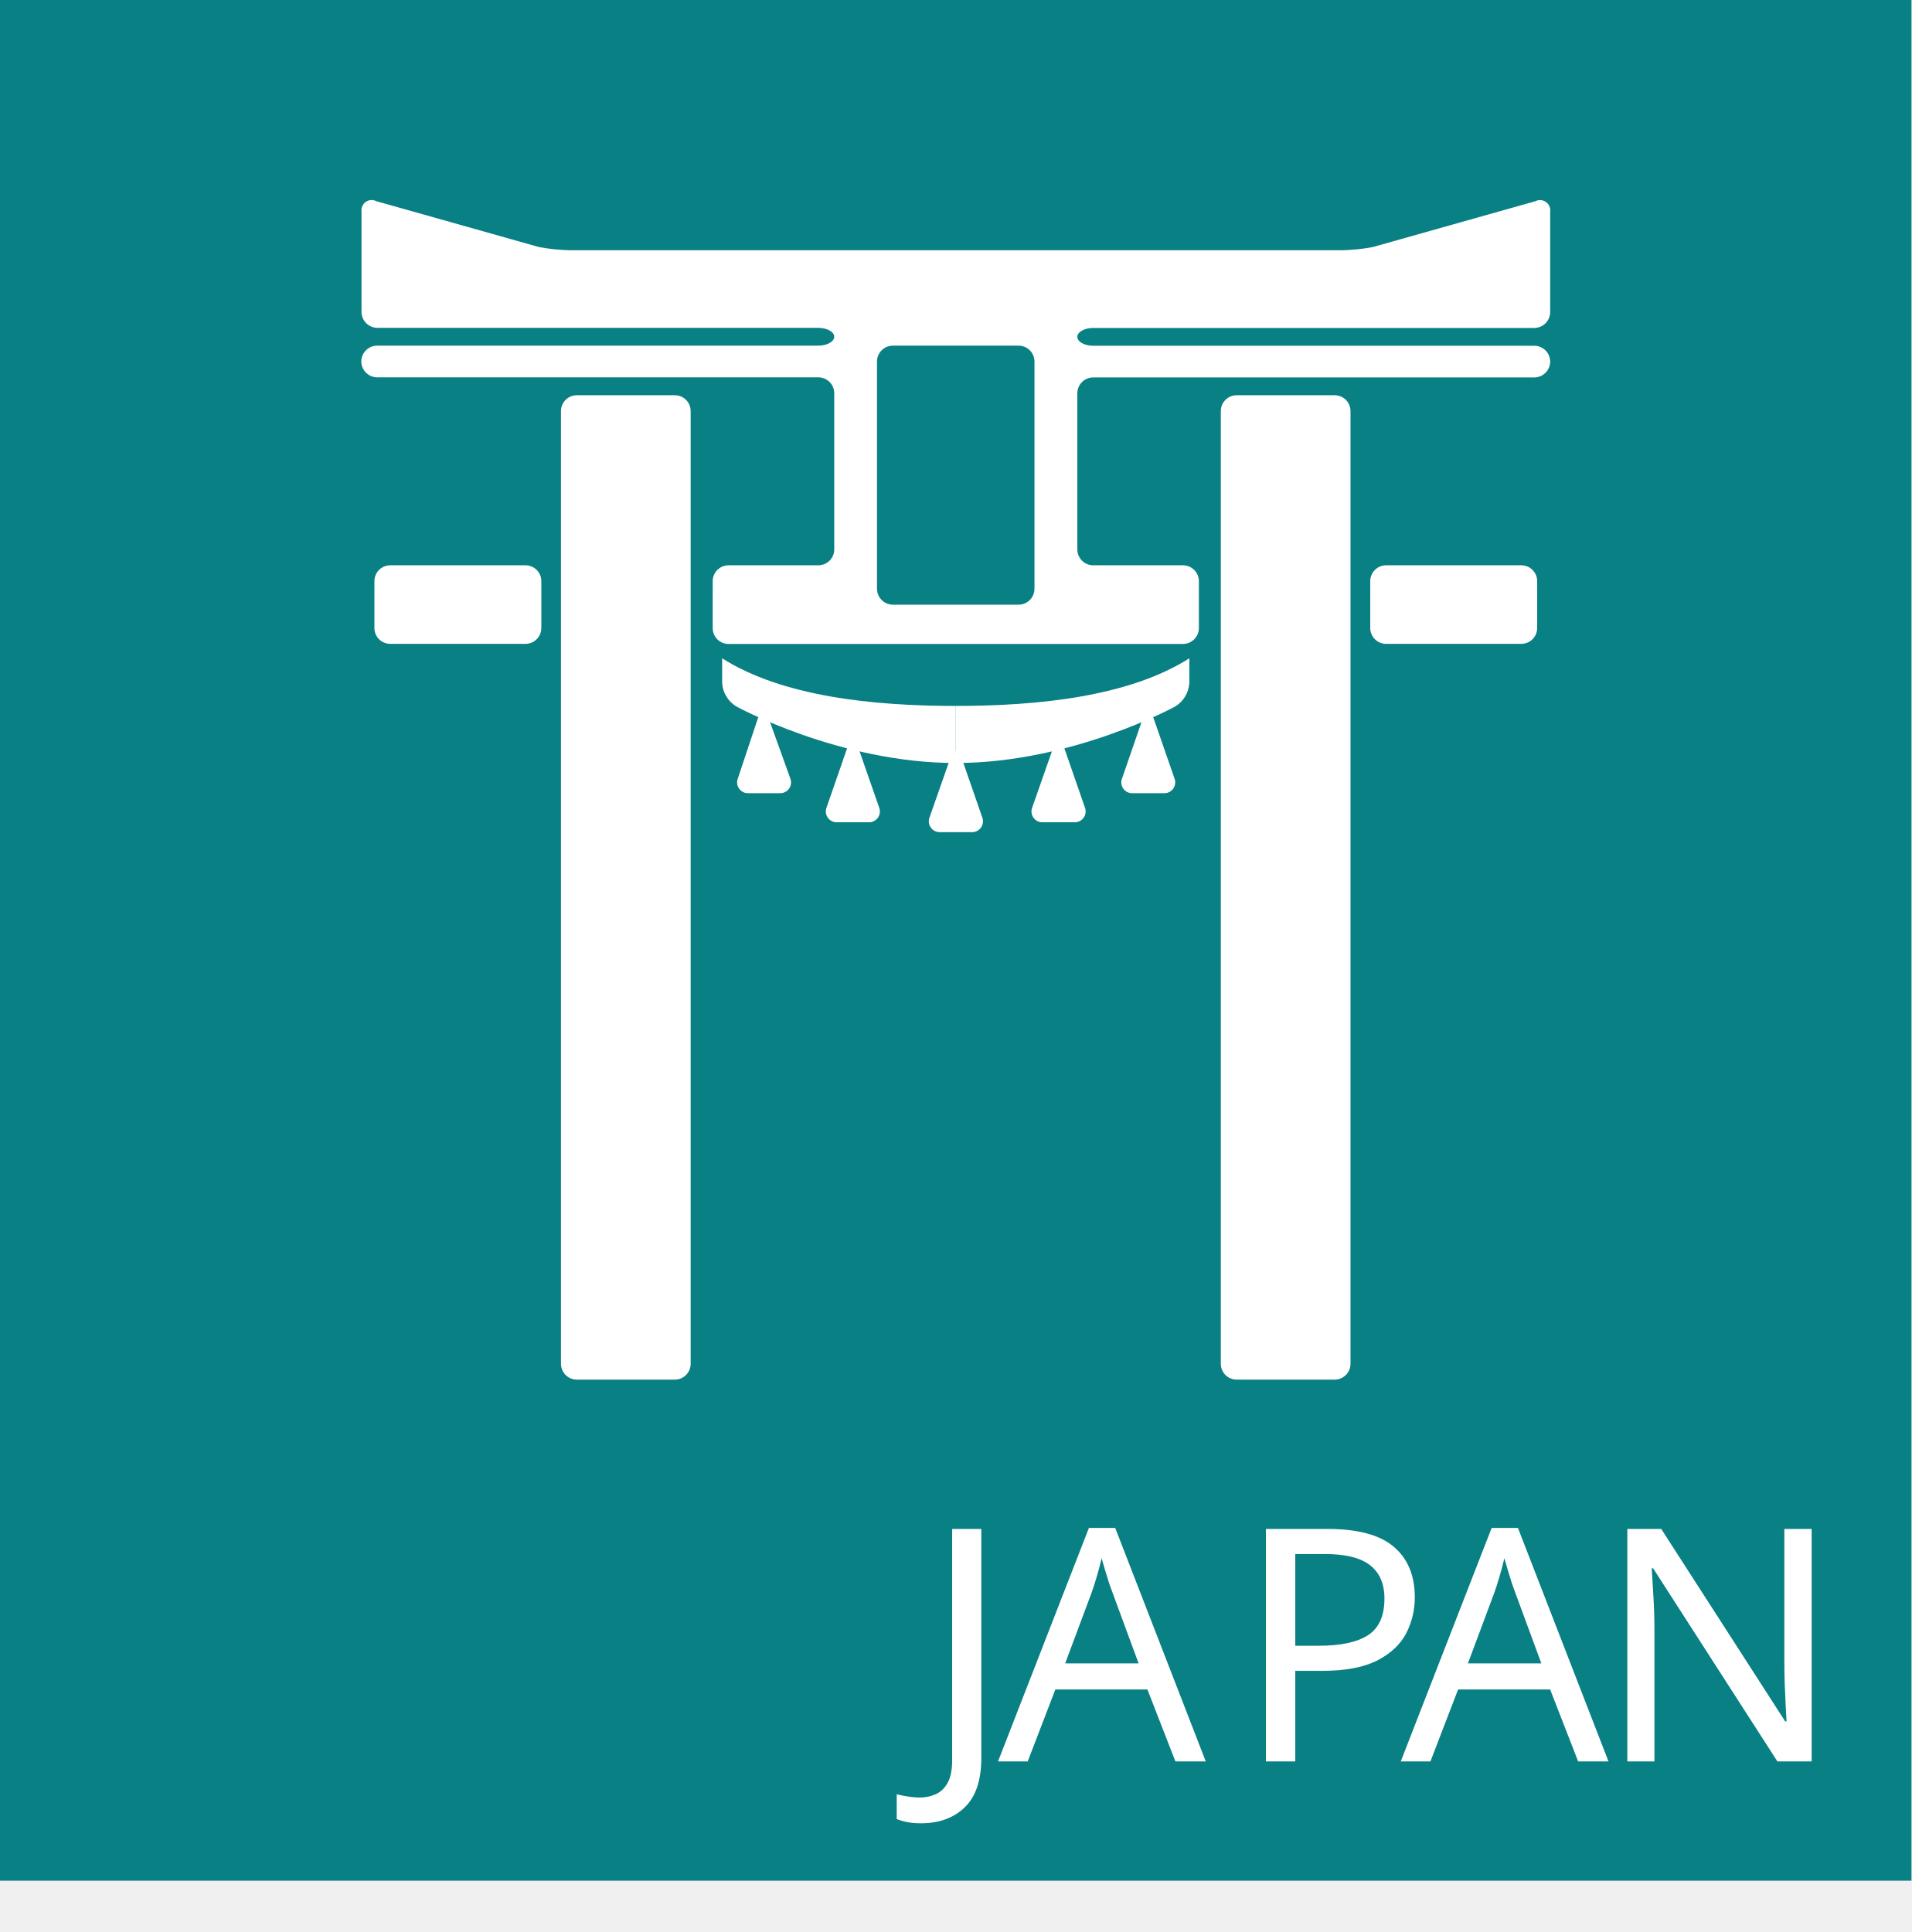
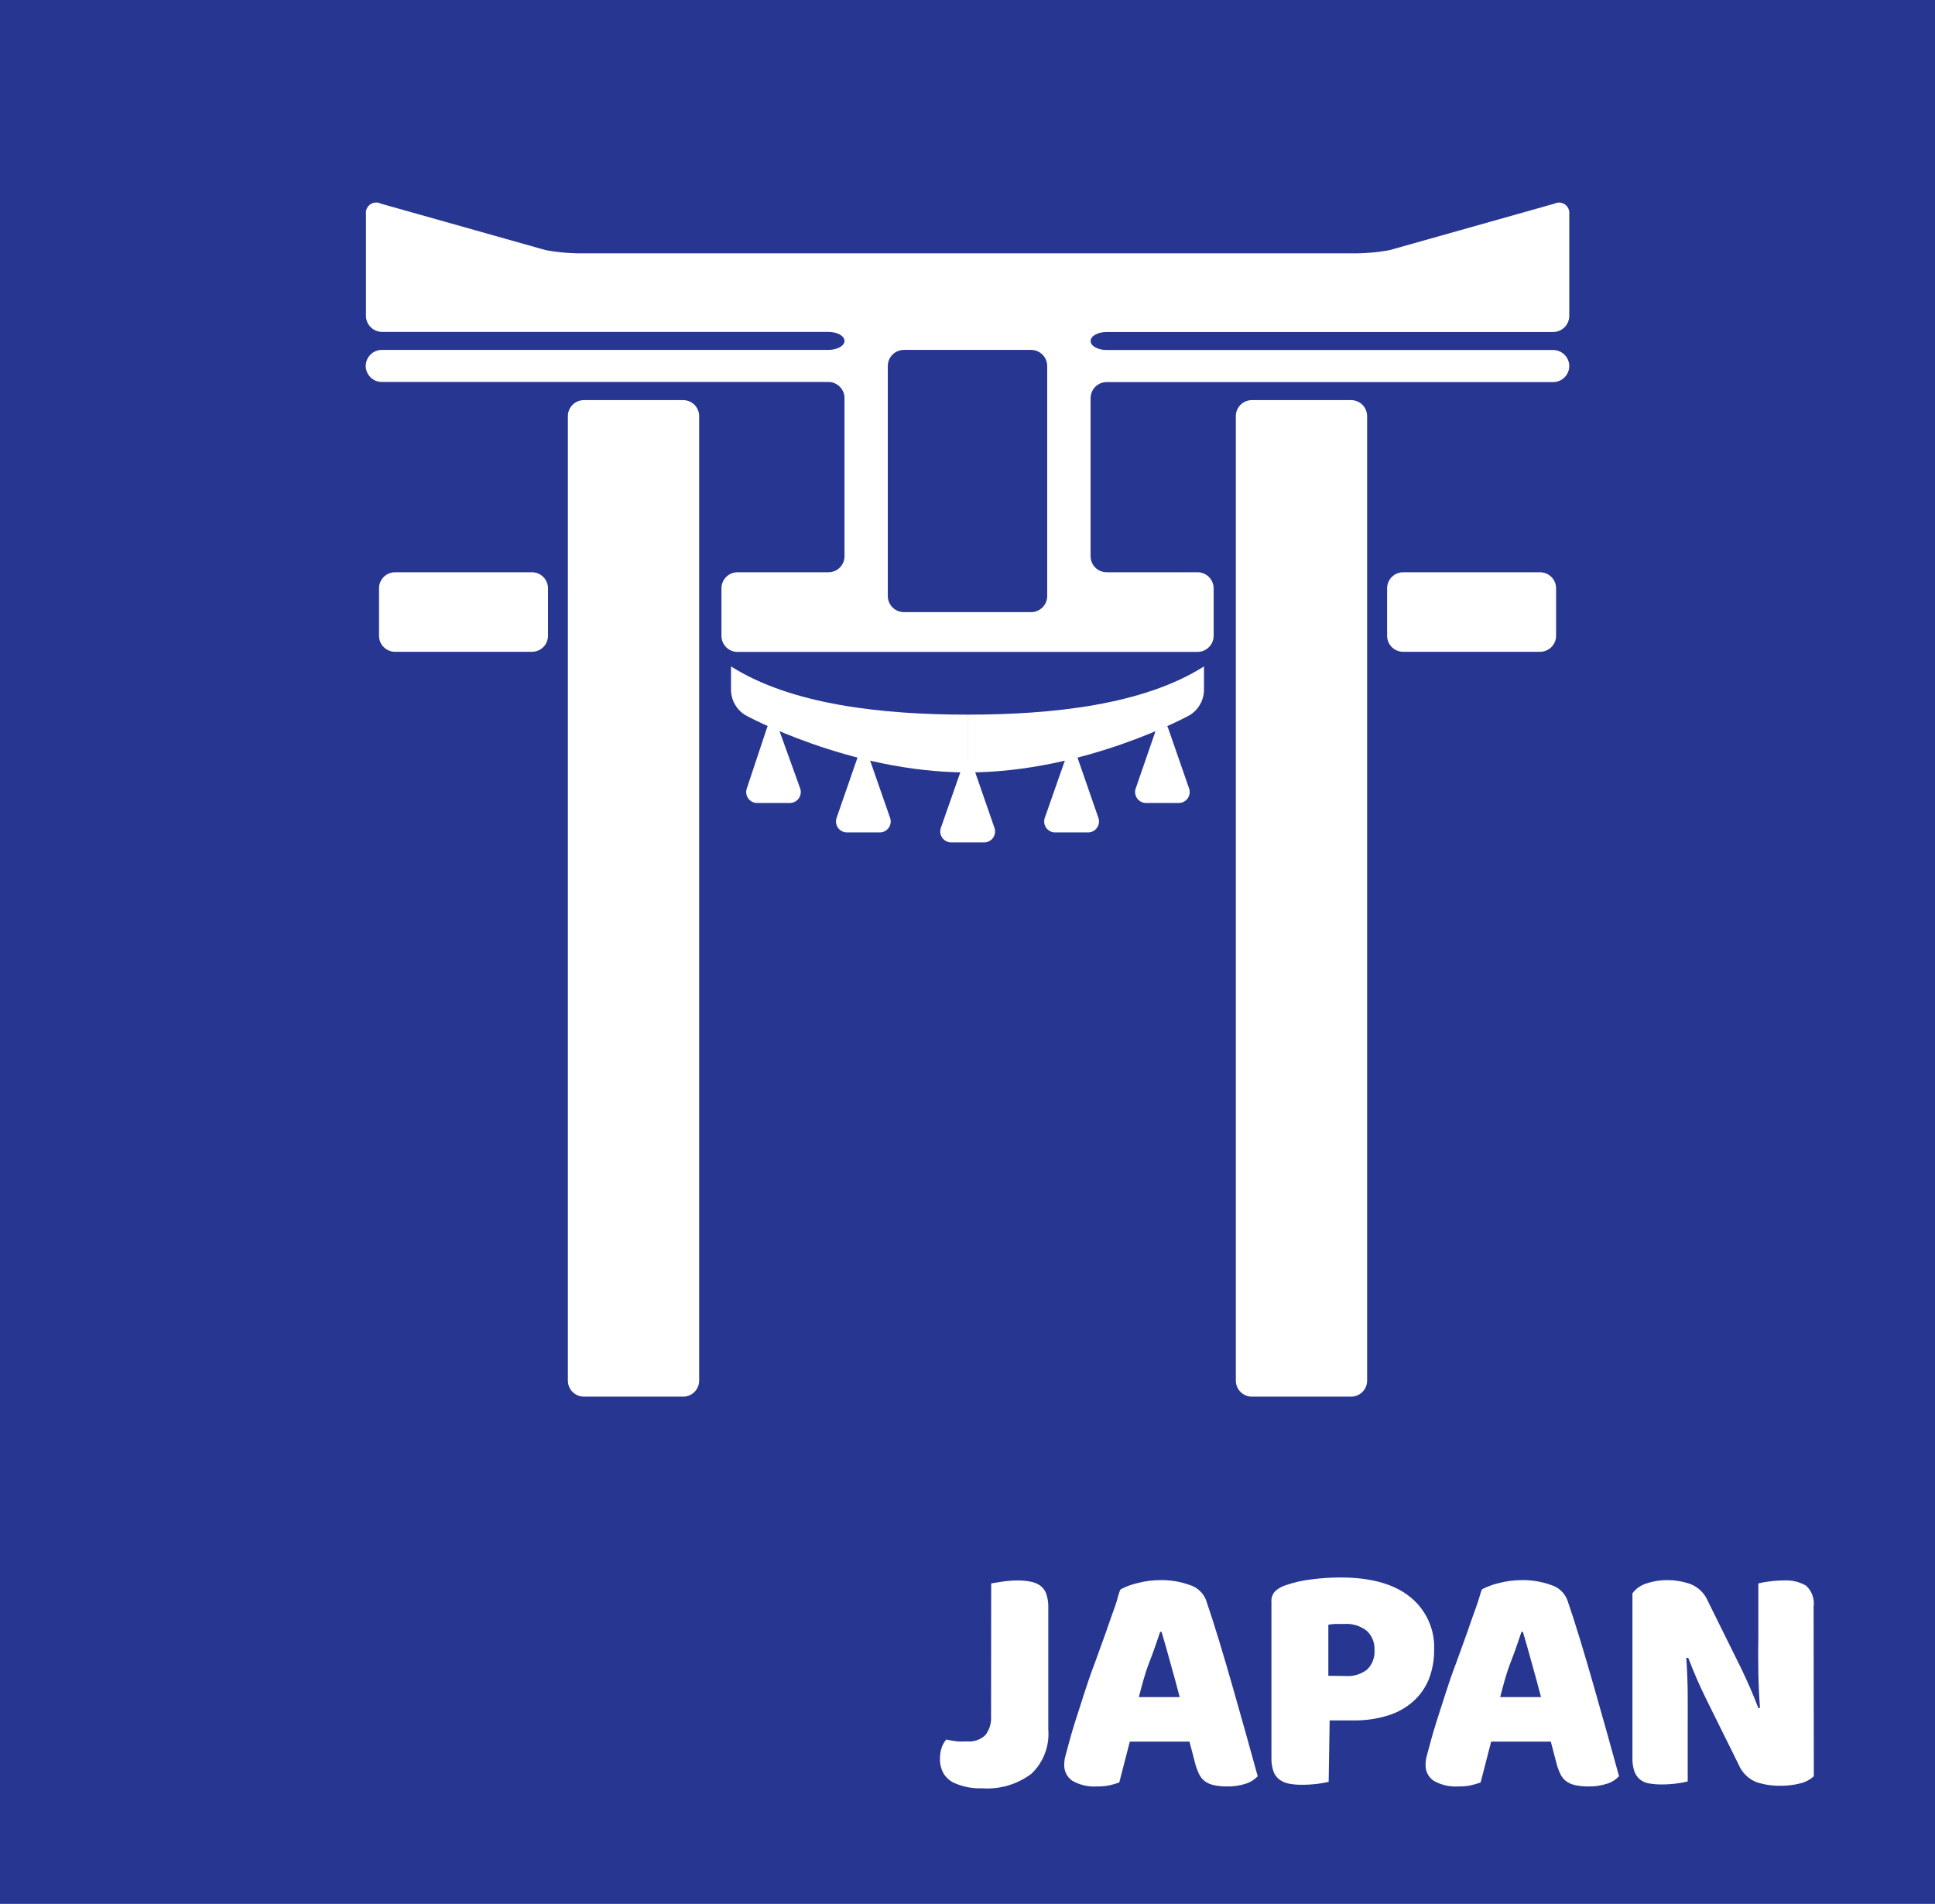
- <svg xmlns="http://www.w3.org/2000/svg" viewBox="0 0 176.13 178.03">
-   <rect width="176.13" height="173.3" fill="#088084" />
-   <text transform="translate(84.97 162.31)" font-size="30" fill="#fff" font-family="Baloo-Regular, Baloo" letter-spacing="-0.04em">JA<tspan x="28.77" y="0" letter-spacing="-0.07em">P</tspan>
-     <tspan x="44.1" y="0" letter-spacing="-0.04em">AN</tspan>
-   </text>
+ <svg xmlns="http://www.w3.org/2000/svg" viewBox="0 0 176.13 173.3">
+   <rect width="176.13" height="173.3" fill="#273691" />
+   <path d="M90.22,144.13l1-.16a9.6,9.6,0,0,1,1.38-.11,6.17,6.17,0,0,1,1.21.11,2.18,2.18,0,0,1,.89.37,1.62,1.62,0,0,1,.54.75,3.66,3.66,0,0,1,.18,1.26v11.1a5,5,0,0,1-1.53,4,6.66,6.66,0,0,1-4.5,1.33,5.66,5.66,0,0,1-2.52-.48,2.18,2.18,0,0,1-1-.9,2.62,2.62,0,0,1-.31-1.29,3.05,3.05,0,0,1,.16-1.05,2.23,2.23,0,0,1,.41-.72c.38.08.7.14,1,.17a8.2,8.2,0,0,0,.89,0,2.12,2.12,0,0,0,1.68-.58,2.57,2.57,0,0,0,.51-1.73Z" fill="#fff" />
+   <path d="M102,144.67a6.3,6.3,0,0,1,1.54-.57,8.27,8.27,0,0,1,2.09-.27,7.47,7.47,0,0,1,2.65.44,2.31,2.31,0,0,1,1.49,1.36q.54,1.56,1.17,3.63c.42,1.38.84,2.81,1.26,4.28s.83,2.92,1.23,4.35.75,2.69,1.05,3.79a2.48,2.48,0,0,1-1.08.68,5.14,5.14,0,0,1-1.71.25,5.29,5.29,0,0,1-1.22-.12,2.16,2.16,0,0,1-.81-.36,1.77,1.77,0,0,1-.51-.63,5.47,5.47,0,0,1-.34-.9l-.54-2.07h-5.43q-.24.9-.48,1.86t-.48,1.86a7.71,7.71,0,0,1-.89.26,5.17,5.17,0,0,1-1.12.1,4,4,0,0,1-2.27-.52,1.69,1.69,0,0,1-.73-1.46,3,3,0,0,1,.12-.84q.12-.42.27-1c.14-.54.33-1.21.58-2s.53-1.66.83-2.59.62-1.89,1-2.87l1-2.77c.3-.87.57-1.65.82-2.33S101.81,145,102,144.67Zm3.6,3.87c-.28.84-.6,1.78-1,2.81s-.66,2.07-.94,3.13h3.72c-.28-1.08-.57-2.13-.86-3.16s-.55-2-.79-2.78Z" fill="#fff" />
+   <path d="M120.94,162.19a8.45,8.45,0,0,1-1,.18,10.93,10.93,0,0,1-1.39.09,6.33,6.33,0,0,1-1.22-.1,2.14,2.14,0,0,1-.88-.38,1.62,1.62,0,0,1-.54-.75,3.66,3.66,0,0,1-.18-1.26V145.84a1.3,1.3,0,0,1,.34-1,2.49,2.49,0,0,1,1-.56,11.19,11.19,0,0,1,2.32-.52,21,21,0,0,1,2.63-.17q4.14,0,6.33,1.77a5.84,5.84,0,0,1,2.19,4.8,7.24,7.24,0,0,1-.47,2.66,5.51,5.51,0,0,1-1.38,2,6.2,6.2,0,0,1-2.31,1.32,10.17,10.17,0,0,1-3.22.46h-2.13Zm1.56-9.63a2.85,2.85,0,0,0,1.93-.58,2.25,2.25,0,0,0,.68-1.79,2.2,2.2,0,0,0-.71-1.75,3,3,0,0,0-2.05-.62l-.8,0a4.81,4.81,0,0,0-.64.07v4.65Z" fill="#fff" />
+   <path d="M134.89,144.67a6.3,6.3,0,0,1,1.54-.57,8.27,8.27,0,0,1,2.09-.27,7.47,7.47,0,0,1,2.65.44,2.31,2.31,0,0,1,1.49,1.36q.54,1.56,1.17,3.63c.42,1.38.84,2.81,1.26,4.28s.83,2.92,1.23,4.35.75,2.69,1.05,3.79a2.48,2.48,0,0,1-1.08.68,5.14,5.14,0,0,1-1.71.25,5.29,5.29,0,0,1-1.22-.12,2.16,2.16,0,0,1-.81-.36,1.77,1.77,0,0,1-.51-.63,5.47,5.47,0,0,1-.34-.9l-.54-2.07h-5.43q-.24.9-.48,1.86t-.48,1.86a7.71,7.71,0,0,1-.89.26,5.17,5.17,0,0,1-1.12.1,4,4,0,0,1-2.27-.52,1.69,1.69,0,0,1-.73-1.46,3,3,0,0,1,.12-.84q.12-.42.27-1c.14-.54.33-1.21.58-2s.53-1.66.83-2.59.62-1.89,1-2.87l1-2.77c.3-.87.57-1.65.82-2.33S134.75,145,134.89,144.67Zm3.6,3.87c-.28.84-.6,1.78-1,2.81s-.66,2.07-.94,3.13h3.72c-.28-1.08-.57-2.13-.86-3.16s-.55-2-.79-2.78Z" fill="#fff" />
+   <path d="M165.1,161.68a2.77,2.77,0,0,1-1.22.65,7,7,0,0,1-1.9.22,6.6,6.6,0,0,1-2.1-.33,2.91,2.91,0,0,1-1.62-1.59l-3-6.06c-.3-.62-.57-1.2-.81-1.75s-.5-1.19-.78-1.91l-.18,0c.08,1.08.12,2.18.13,3.3s0,2.22,0,3.3v4.65a8.46,8.46,0,0,1-1,.18,10,10,0,0,1-1.33.09,6.79,6.79,0,0,1-1.17-.09,1.79,1.79,0,0,1-.84-.36,1.72,1.72,0,0,1-.51-.73,3.45,3.45,0,0,1-.18-1.22v-15a2.51,2.51,0,0,1,1.29-.9,5.67,5.67,0,0,1,1.86-.3,6.44,6.44,0,0,1,2.11.35,2.86,2.86,0,0,1,1.61,1.57l3,6.06c.3.62.57,1.21.81,1.76s.5,1.18.78,1.9l.15,0q-.12-1.62-.15-3.24t0-3.24v-4.86a8.22,8.22,0,0,1,1-.18,10.17,10.17,0,0,1,1.34-.09,3.6,3.6,0,0,1,2,.47,2.19,2.19,0,0,1,.69,1.93Z" fill="#fff" />
  <rect x="112.49" y="36.42" width="11.95" height="90.71" rx="1.46" fill="#fff" />
  <rect x="126.26" y="52.09" width="15.38" height="7.24" rx="1.46" fill="#fff" />
  <path d="M88.07,65.05c7.69,0,16-.88,21.52-4.39v2.26a2.74,2.74,0,0,1-1.28,2.17s-9.5,5.22-20.24,5.22Z" fill="#fff" />
  <path d="M87.59,69.79c.26-.76.69-.76,1,0l1.91,5.51a1,1,0,0,1-1,1.38H86.66a1,1,0,0,1-1-1.38Z" fill="#fff" />
  <path d="M97.05,68.88c.26-.76.69-.76,1,0l1.91,5.51a1,1,0,0,1-1,1.38H96.12a1,1,0,0,1-1-1.38Z" fill="#fff" />
  <path d="M105.3,66.2c.26-.76.69-.76,1,0l1.91,5.5a1,1,0,0,1-1,1.39h-2.81a1,1,0,0,1-1-1.39Z" fill="#fff" />
  <rect x="51.69" y="36.42" width="11.95" height="90.71" rx="1.46" fill="#fff" />
  <rect x="34.5" y="52.09" width="15.38" height="7.24" rx="1.46" fill="#fff" />
  <path d="M88.07,65.05c-7.7,0-16-.88-21.53-4.39v2.26a2.73,2.73,0,0,0,1.29,2.17s9.49,5.22,20.24,5.22Z" fill="#fff" />
  <path d="M79.08,68.88c-.26-.76-.69-.76-1,0l-1.91,5.51a1,1,0,0,0,1,1.38H80a1,1,0,0,0,1-1.38Z" fill="#fff" />
  <path d="M70.83,66.2c-.26-.76-.69-.76-1,0L68,71.7a1,1,0,0,0,1,1.39h2.81a1,1,0,0,0,1-1.39Z" fill="#fff" />
  <path d="M141.48,18.54l-15,4.23a17.59,17.59,0,0,1-2.9.29h-71a17.59,17.59,0,0,1-2.9-.29l-15-4.23a.94.94,0,0,0-1.37.94v9.26a1.47,1.47,0,0,0,1.46,1.47H75.4c.81,0,1.47.37,1.47.82s-.66.82-1.47.82H34.75a1.47,1.47,0,0,0-1.46,1.46h0a1.47,1.47,0,0,0,1.46,1.46H75.4a1.47,1.47,0,0,1,1.47,1.46V50.63a1.46,1.46,0,0,1-1.47,1.46H67.13a1.46,1.46,0,0,0-1.46,1.47v4.32a1.46,1.46,0,0,0,1.46,1.46H109a1.47,1.47,0,0,0,1.47-1.46V53.56A1.47,1.47,0,0,0,109,52.09h-8.27a1.46,1.46,0,0,1-1.46-1.46V36.24a1.46,1.46,0,0,1,1.46-1.46h40.65a1.47,1.47,0,0,0,1.46-1.46h0a1.47,1.47,0,0,0-1.46-1.46H100.73c-.81,0-1.46-.37-1.46-.82s.65-.82,1.46-.82h40.65a1.47,1.47,0,0,0,1.46-1.47V19.48A.94.94,0,0,0,141.48,18.54ZM95.32,54.25a1.47,1.47,0,0,1-1.46,1.47H82.28a1.47,1.47,0,0,1-1.47-1.47V33.31a1.47,1.47,0,0,1,1.47-1.46H93.86a1.47,1.47,0,0,1,1.46,1.46Z" fill="#fff" />
</svg>
